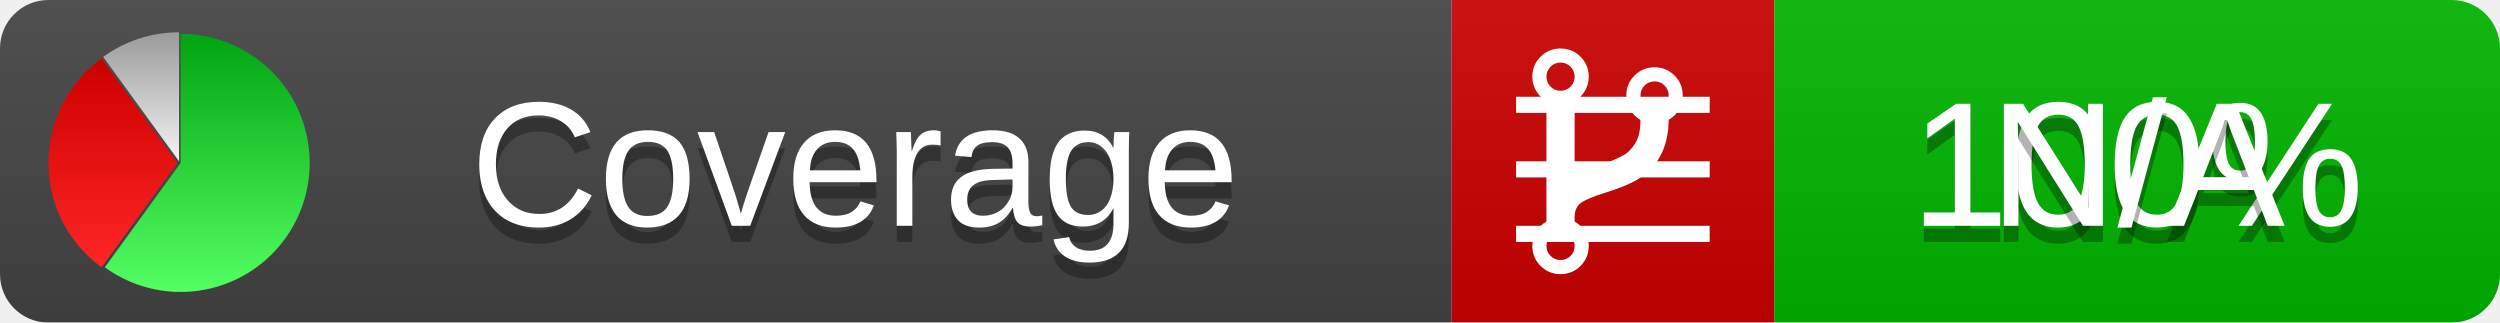
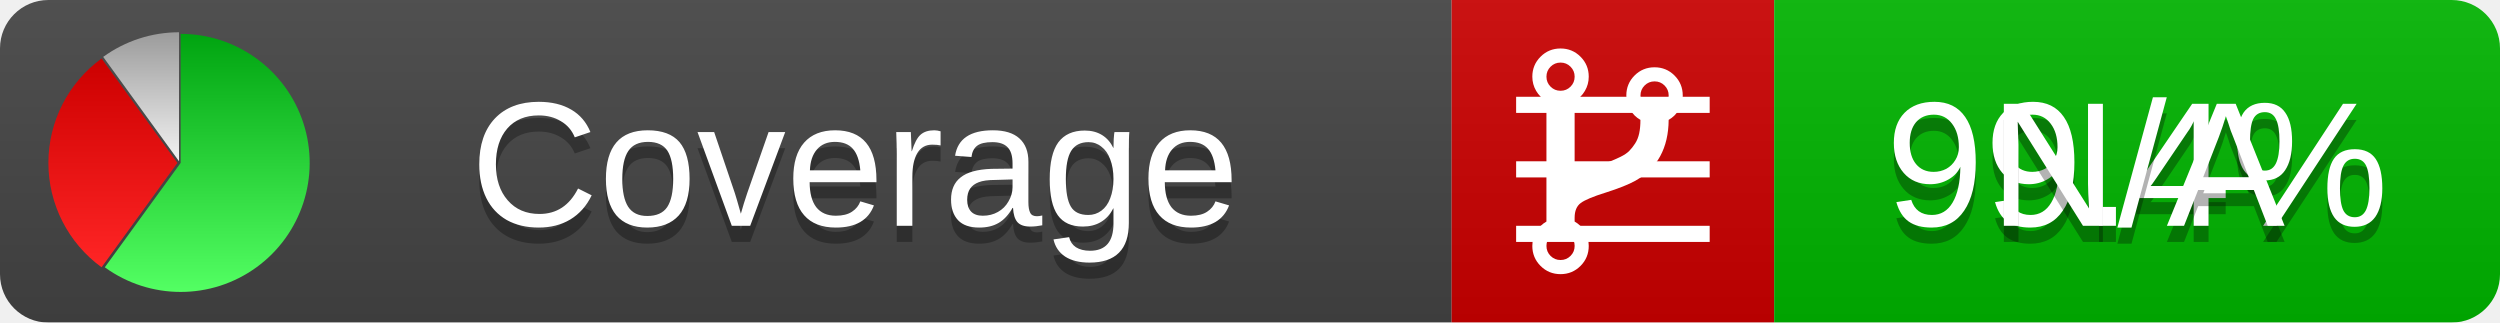
<svg xmlns="http://www.w3.org/2000/svg" xmlns:xlink="http://www.w3.org/1999/xlink" width="155" height="20">
  <style type="text/css">
          
            @keyframes fadeout {
              0 % { visibility: visible; opacity: 1; }
              40% { visibility: visible; opacity: 1; }
              50% { visibility: hidden; opacity: 0; }
              90% { visibility: hidden; opacity: 0; }
              100% { visibility: visible; opacity: 1; }
            }
            @keyframes fadein {
              0% { visibility: hidden; opacity: 0; }
              40% { visibility: hidden; opacity: 0; }
              50% { visibility: visible; opacity: 1; }
              90% { visibility: visible; opacity: 1; }
              100% { visibility: hidden; opacity: 0; }
            }
            .linecoverage {
                animation-duration: 10s;
                animation-name: fadeout;
                animation-iteration-count: infinite;
            }
            .branchcoverage {
                animation-duration: 10s;
                animation-name: fadein;
                animation-iteration-count: infinite;
            }
          
    </style>
  <defs>
    <linearGradient id="gradient" x2="0" y2="100%">
      <stop offset="0" stop-color="#bbb" stop-opacity=".1" />
      <stop offset="1" stop-opacity=".1" />
    </linearGradient>
    <linearGradient id="green" x2="0" y2="100%">
      <stop offset="0" stop-color="#00A410" />
      <stop offset="1" stop-color="#53FF63" />
    </linearGradient>
    <linearGradient id="red" x2="0" y2="100%">
      <stop offset="0" stop-color="#C00" />
      <stop offset="1" stop-color="#FF2525" />
    </linearGradient>
    <linearGradient id="gray" x2="0" y2="100%">
      <stop offset="0" stop-color="#9B9B9B" />
      <stop offset="1" stop-color="#F3F3F3" />
    </linearGradient>
    <mask id="mask">
      <rect width="155" height="20" rx="3" fill="#fff" />
    </mask>
    <g id="icon">
      <path style="fill:url(#green);" d="M205,202.5 l0,-200 a200,200 0 1,1 -117.558,361.803 z" />
      <path style="fill:url(#red);" d="M200,202.5 l-117.558,161.803 a200,200 0 0,1 0,-323.607 z" />
      <path style="fill:url(#gray);" d="M202.5,200 l-117.558,-161.803 a200,200 0 0,1 117.558,-38.196 z" />
    </g>
  </defs>
  <g mask="url(#mask)">
    <rect x="0" y="0" width="90" height="20" fill="#444" />
    <rect x="90" y="0" width="20" height="20" fill="#c00" />
    <rect x="110" y="0" width="45" height="20" fill="#00B600" />
    <rect x="0" y="0" width="155" height="20" fill="url(#gradient)" />
  </g>
  <g>
    <path class="linecoverage" stroke="#fff" d="M94 6.5 h12 M94 10.5 h12 M94 14.5 h12" />
    <path class="branchcoverage" fill="#fff" d="m 97.628,15.247 q 0,-0.364 -0.255,-0.619 -0.255,-0.255 -0.619,-0.255 -0.364,0 -0.619,0.255 -0.255,0.255 -0.255,0.619 0,0.364 0.255,0.619 0.255,0.255 0.619,0.255 0.364,0 0.619,-0.255 0.255,-0.255 0.255,-0.619 z m 0,-10.493 q 0,-0.364 -0.255,-0.619 -0.255,-0.255 -0.619,-0.255 -0.364,0 -0.619,0.255 -0.255,0.255 -0.255,0.619 0,0.364 0.255,0.619 0.255,0.255 0.619,0.255 0.364,0 0.619,-0.255 0.255,-0.255 0.255,-0.619 z m 5.83,1.166 q 0,-0.364 -0.255,-0.619 -0.255,-0.255 -0.619,-0.255 -0.364,0 -0.619,0.255 -0.255,0.255 -0.255,0.619 0,0.364 0.255,0.619 0.255,0.255 0.619,0.255 0.364,0 0.619,-0.255 0.255,-0.255 0.255,-0.619 z m 0.874,0 q 0,0.474 -0.237,0.879 -0.237,0.405 -0.638,0.633 -0.018,2.614 -2.059,3.771 -0.619,0.346 -1.849,0.738 -1.166,0.364 -1.544,0.647 -0.378,0.282 -0.378,0.911 l 0,0.237 q 0.401,0.228 0.638,0.633 0.237,0.405 0.237,0.879 0,0.729 -0.51,1.239 -0.51,0.51 -1.239,0.51 -0.729,0 -1.239,-0.51 -0.51,-0.51 -0.51,-1.239 0,-0.474 0.237,-0.879 0.237,-0.405 0.638,-0.633 l 0,-7.469 q -0.401,-0.228 -0.638,-0.633 -0.237,-0.405 -0.237,-0.879 0,-0.729 0.51,-1.239 0.51,-0.51 1.239,-0.51 0.729,0 1.239,0.51 0.51,0.51 0.51,1.239 0,0.474 -0.237,0.879 -0.237,0.405 -0.638,0.633 l 0,4.527 q 0.492,-0.237 1.403,-0.519 0.501,-0.155 0.797,-0.269 0.296,-0.114 0.642,-0.282 0.346,-0.169 0.537,-0.36 0.191,-0.191 0.369,-0.465 0.178,-0.273 0.255,-0.633 0.077,-0.36 0.077,-0.833 -0.401,-0.228 -0.638,-0.633 -0.237,-0.405 -0.237,-0.879 0,-0.729 0.51,-1.239 0.51,-0.51 1.239,-0.51 0.729,0 1.239,0.51 0.51,0.51 0.51,1.239 z" />
  </g>
  <g fill="#fff" text-anchor="middle" font-family="Verdana,Arial,Geneva,sans-serif" font-size="11">
    <a xlink:href="https://github.com/danielpalme/ReportGenerator" target="_top">
      <use xlink:href="#icon" transform="translate(3,2) scale(.04)" />
    </a>
    <text x="53" y="15" fill="#010101" fill-opacity=".3">Coverage</text>
    <text x="53" y="14" fill="#fff">Coverage</text>
-     <text class="linecoverage" x="132.5" y="15" fill="#010101" fill-opacity=".3">100%</text>
-     <text class="linecoverage" x="132.5" y="14">100%</text>
+     <text class="linecoverage" x="132.5" y="15" fill="#010101" fill-opacity=".3">99.4%</text>
+     <text class="linecoverage" x="132.5" y="14">99.4%</text>
    <text class="branchcoverage" x="132.5" y="15" fill="#010101" fill-opacity=".3">N/A</text>
    <text class="branchcoverage" x="132.5" y="14">N/A</text>
  </g>
  <g>
    <rect class="linecoverage" x="90" y="0" width="65" height="20" fill-opacity="0" />
    <rect class="branchcoverage" x="90" y="0" width="65" height="20" fill-opacity="0" />
  </g>
</svg>
